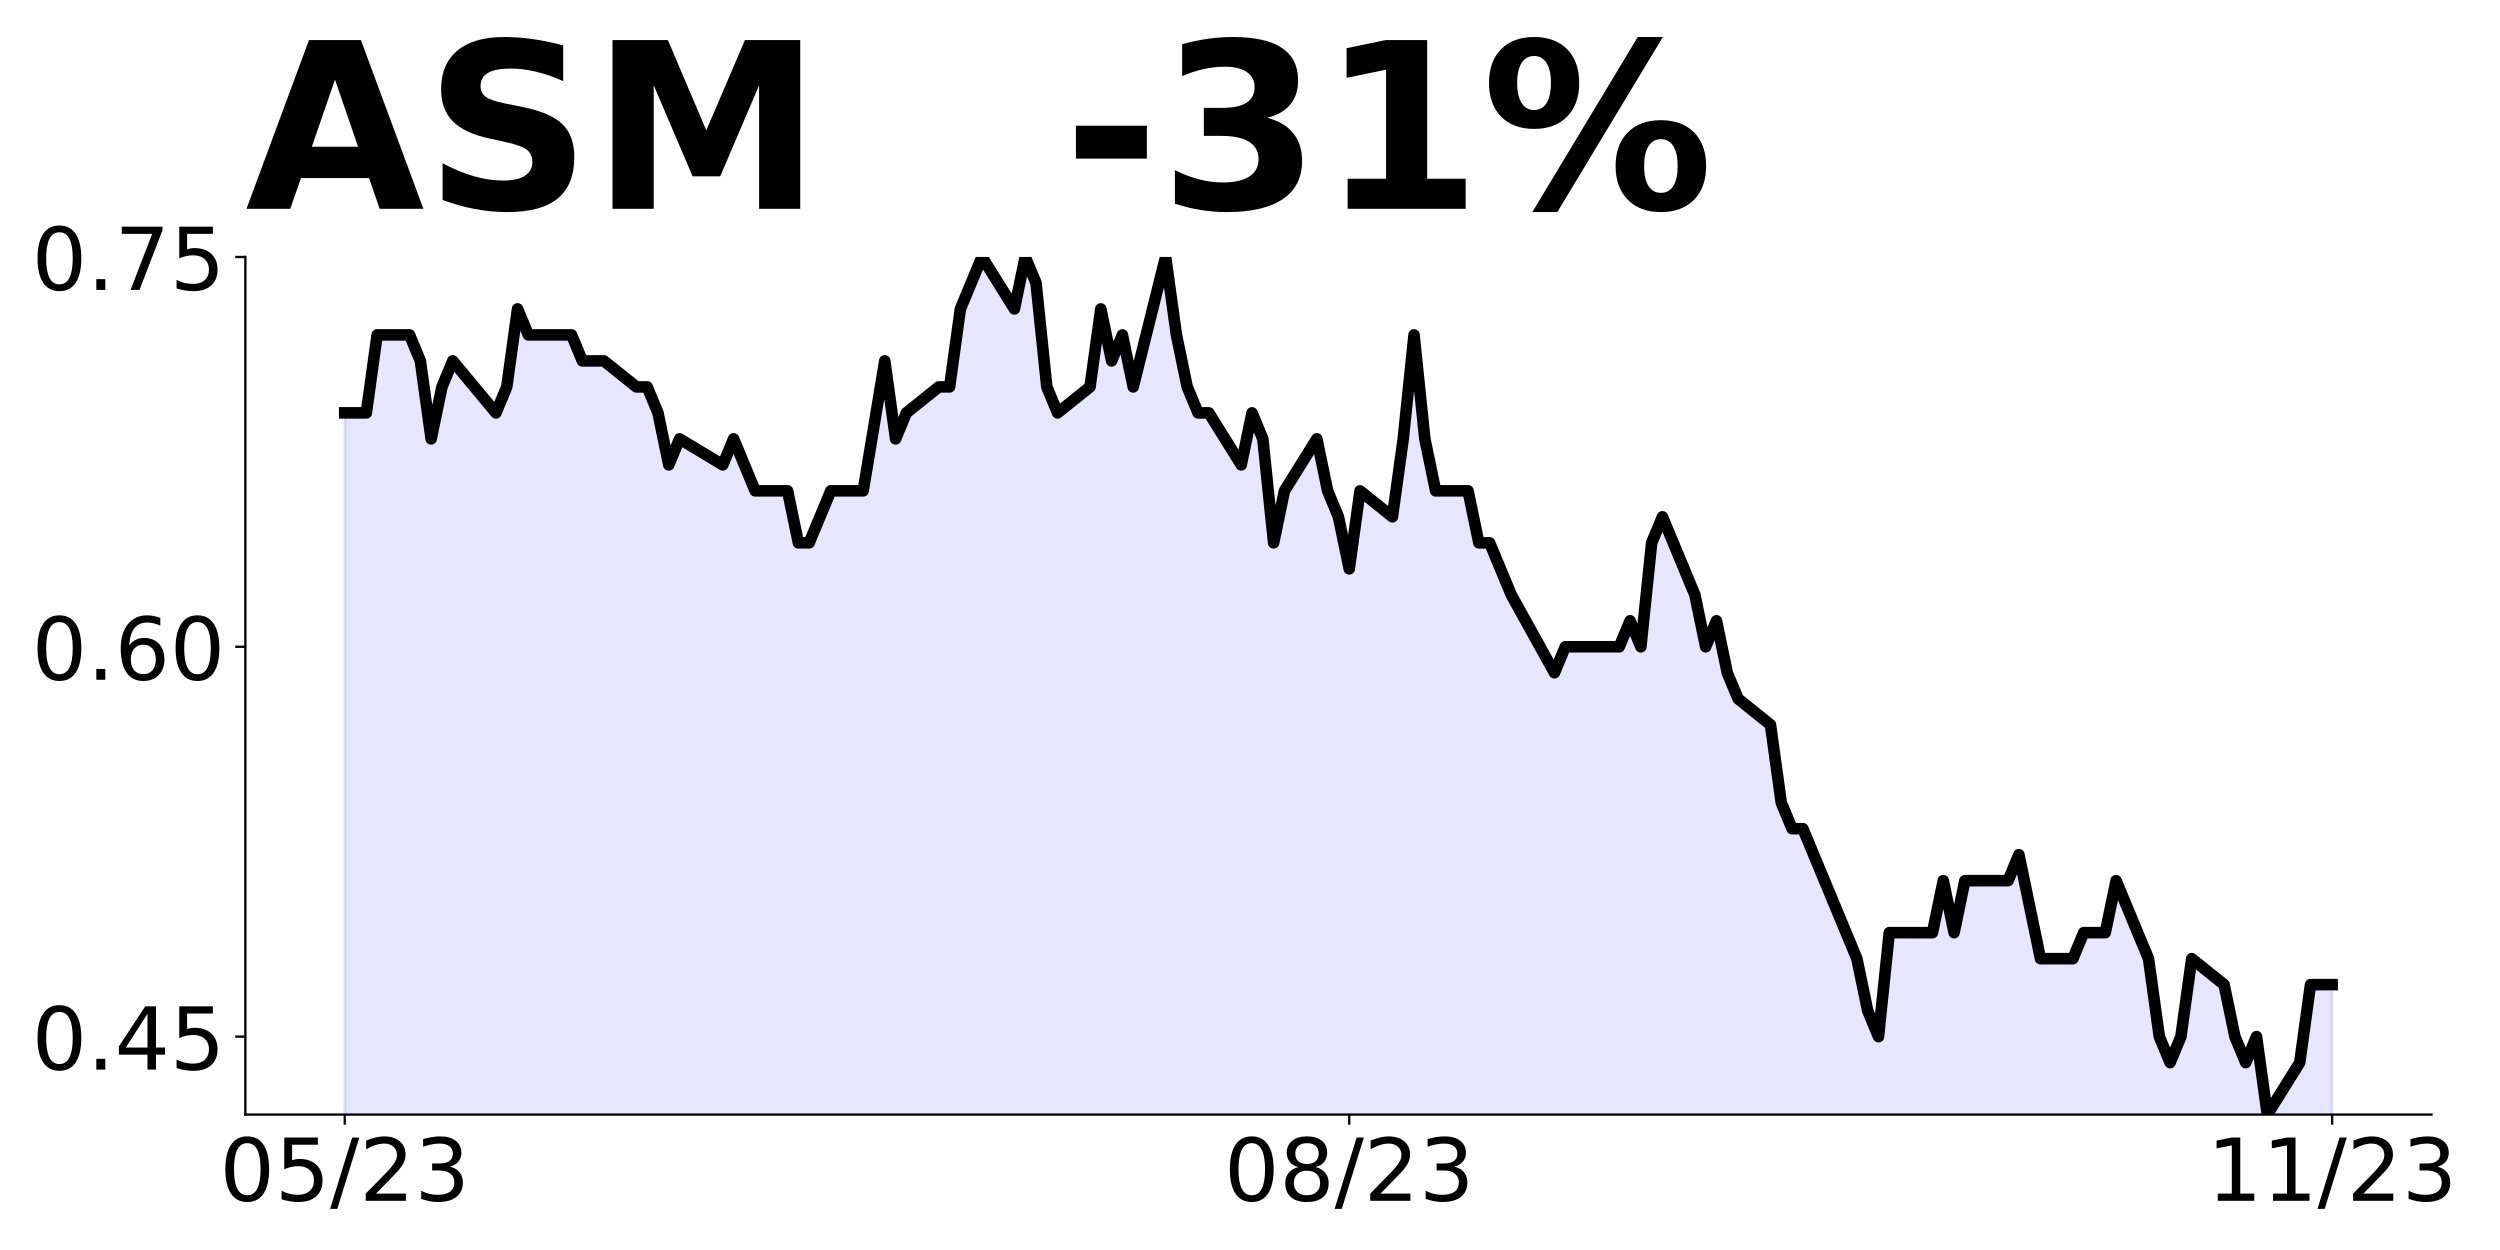
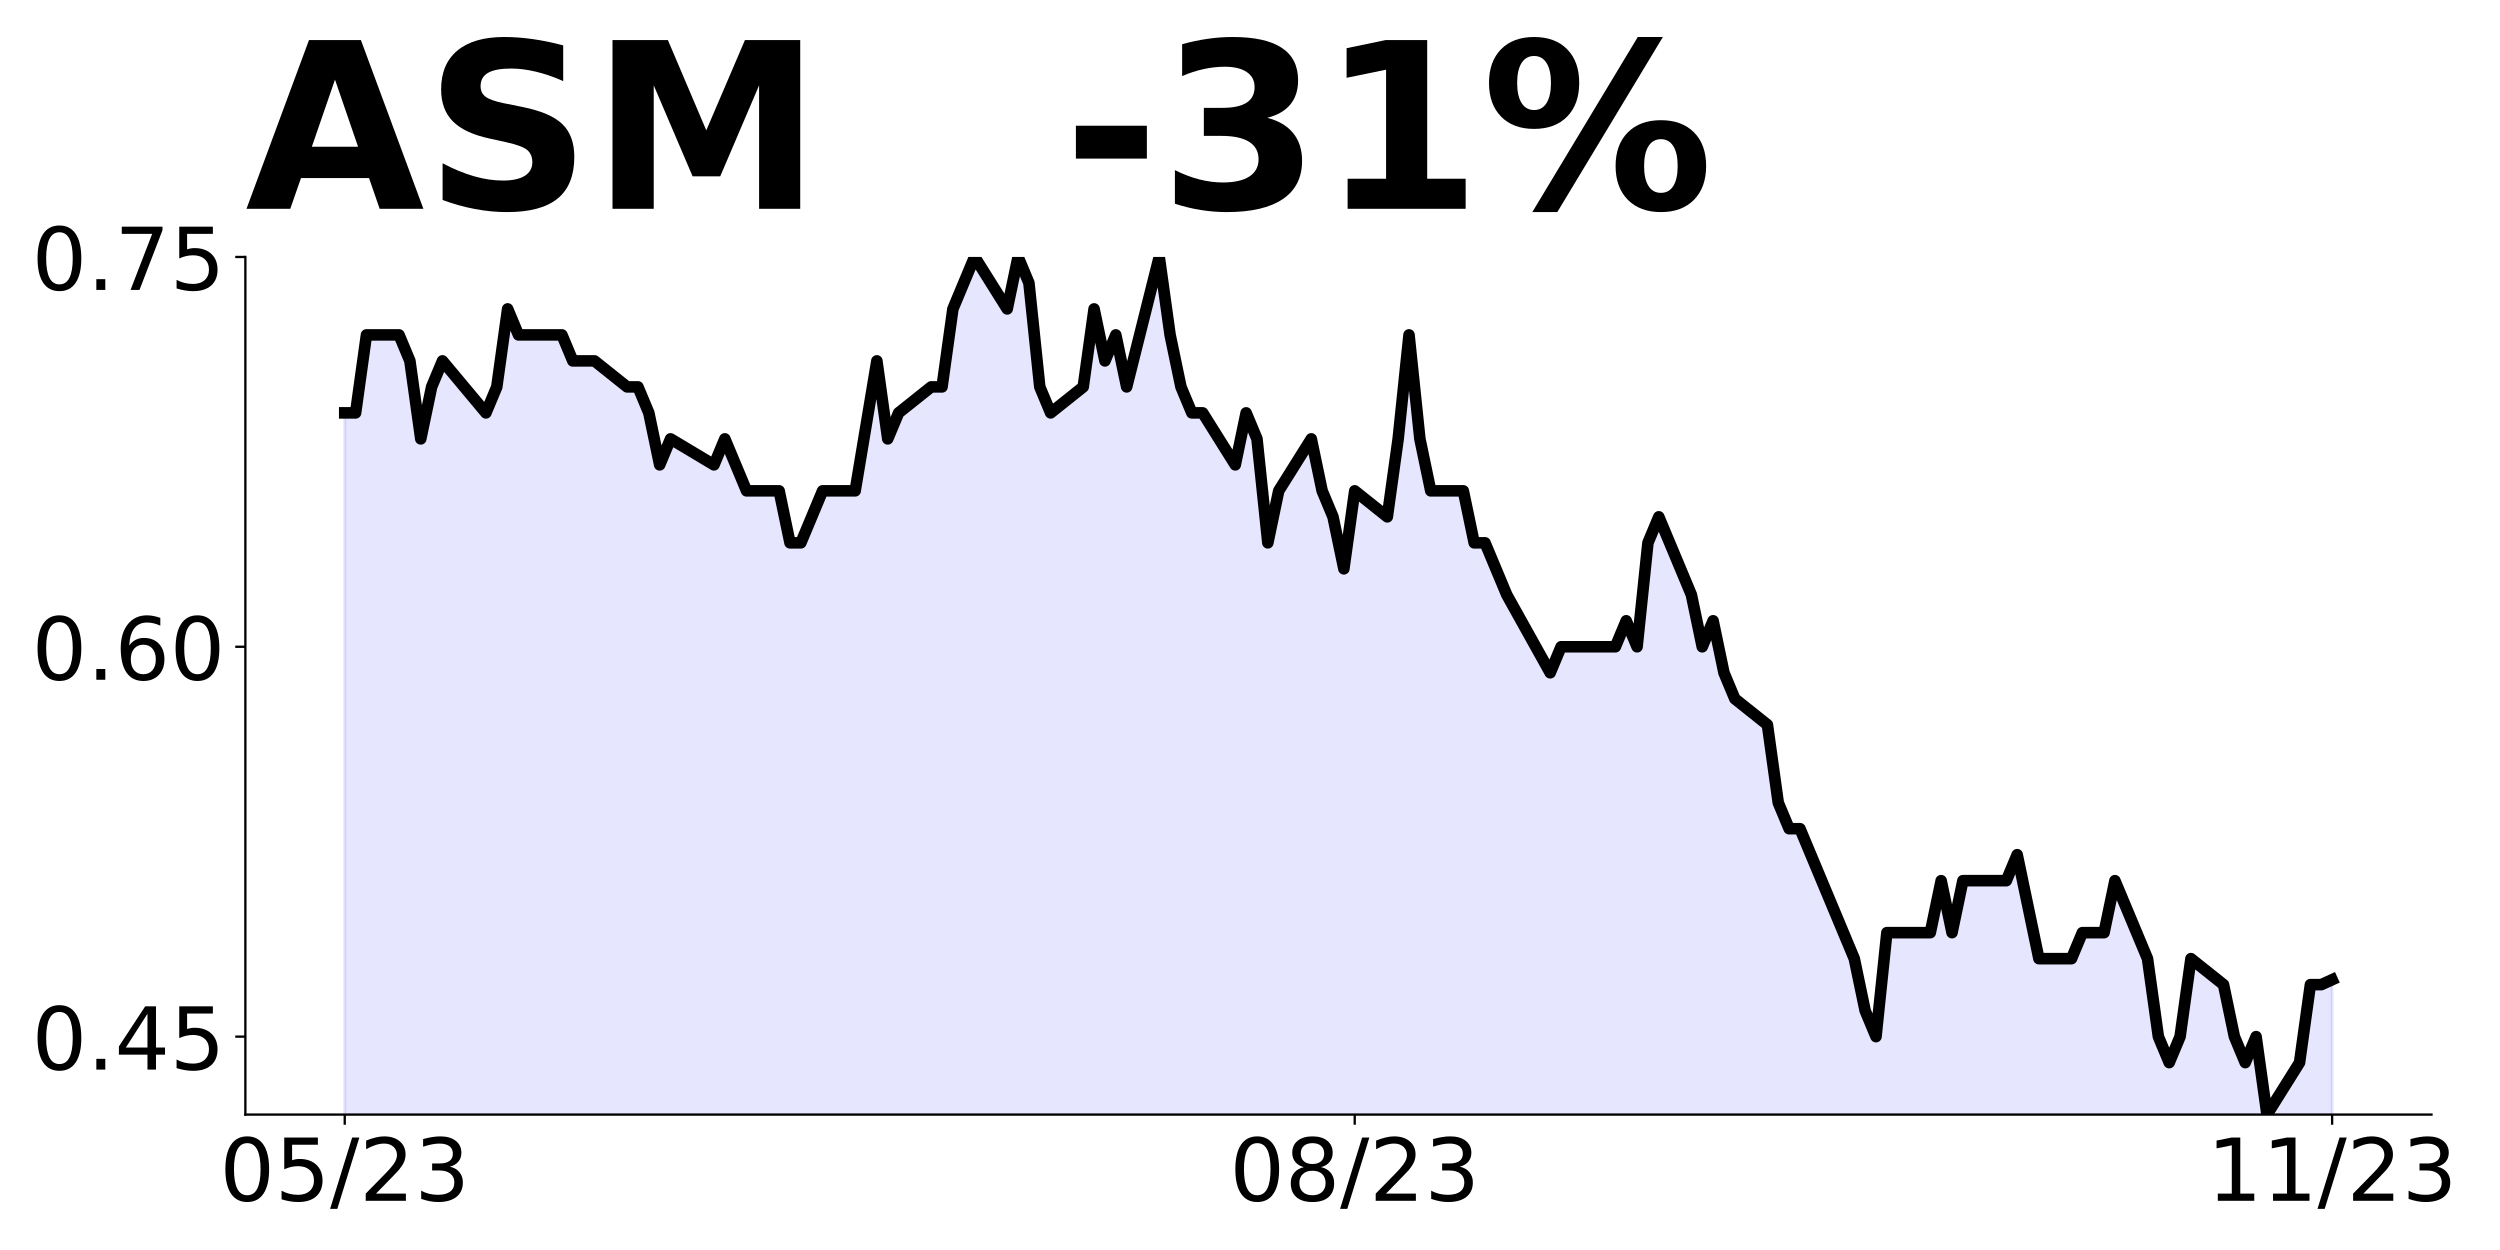
<svg xmlns="http://www.w3.org/2000/svg" xmlns:xlink="http://www.w3.org/1999/xlink" height="432pt" version="1.1" viewBox="0 0 864 432" width="864pt">
  <defs>
    <style type="text/css">
*{stroke-linecap:butt;stroke-linejoin:round;}
  </style>
  </defs>
  <g id="figure_1">
    <g id="patch_1">
      <path d="M 0 432  L 864 432  L 864 0  L 0 0  z " style="fill:none;" />
    </g>
    <g id="axes_1">
      <g id="patch_2">
        <path d="M 84.8 385.2  L 840.324 385.2  L 840.324 88.8  L 84.8 88.8  z " style="fill:none;" />
      </g>
      <g id="PolyCollection_1">
-         <path clip-path="url(#paea09a6d29)" d="M 119.142 762.436  L 119.142 142.691  L 122.875 142.691  L 126.608 142.691  L 130.34 115.745  L 141.539 115.745  L 145.272 124.727  L 149.005 151.673  L 152.737 133.709  L 156.47 124.727  L 171.402 142.691  L 175.134 133.709  L 178.867 106.764  L 182.6 115.745  L 193.799 115.745  L 197.531 115.745  L 201.264 124.727  L 204.997 124.727  L 208.73 124.727  L 219.928 133.709  L 223.661 133.709  L 227.394 142.691  L 231.127 160.655  L 234.86 151.673  L 249.791 160.655  L 253.524 151.673  L 257.257 160.655  L 260.989 169.636  L 272.188 169.636  L 275.921 187.6  L 279.653 187.6  L 283.386 178.618  L 287.119 169.636  L 298.318 169.636  L 305.783 124.727  L 309.516 151.673  L 313.249 142.691  L 324.447 133.709  L 328.18 133.709  L 331.913 106.764  L 335.646 97.782  L 339.379 88.8  L 350.577 106.764  L 354.31 88.8  L 358.043 97.782  L 361.776 133.709  L 365.508 142.691  L 376.707 133.709  L 380.44 106.764  L 384.173 124.727  L 387.905 115.745  L 391.638 133.709  L 402.837 88.8  L 406.57 115.745  L 410.302 133.709  L 414.035 142.691  L 417.768 142.691  L 428.967 160.655  L 432.699 142.691  L 436.432 151.673  L 440.165 187.6  L 443.898 169.636  L 455.096 151.673  L 458.829 169.636  L 462.562 178.618  L 466.295 196.582  L 470.028 169.636  L 481.226 178.618  L 484.959 151.673  L 488.692 115.745  L 492.425 151.673  L 496.157 169.636  L 507.356 169.636  L 511.089 187.6  L 514.821 187.6  L 518.554 196.582  L 522.287 205.564  L 537.218 232.509  L 540.951 223.527  L 544.684 223.527  L 548.417 223.527  L 559.615 223.527  L 563.348 214.545  L 567.081 223.527  L 570.814 187.6  L 574.547 178.618  L 585.745 205.564  L 589.478 223.527  L 593.211 214.545  L 596.944 232.509  L 600.676 241.491  L 611.875 250.473  L 615.608 277.418  L 619.341 286.4  L 623.073 286.4  L 626.806 295.382  L 638.005 322.327  L 641.738 331.309  L 645.47 349.273  L 649.203 358.255  L 652.936 322.327  L 664.135 322.327  L 667.867 322.327  L 671.6 304.364  L 675.333 322.327  L 679.066 304.364  L 690.264 304.364  L 693.997 304.364  L 697.73 295.382  L 701.463 313.345  L 705.196 331.309  L 716.394 331.309  L 720.127 322.327  L 723.86 322.327  L 727.593 322.327  L 731.325 304.364  L 742.524 331.309  L 746.257 358.255  L 749.989 367.236  L 753.722 358.255  L 757.455 331.309  L 768.654 340.291  L 772.386 358.255  L 776.119 367.236  L 779.852 358.255  L 783.585 385.2  L 794.783 367.236  L 798.516 340.291  L 802.249 340.291  L 805.982 340.291  L 805.982 762.436  L 805.982 762.436  L 802.249 762.436  L 798.516 762.436  L 794.783 762.436  L 783.585 762.436  L 779.852 762.436  L 776.119 762.436  L 772.386 762.436  L 768.654 762.436  L 757.455 762.436  L 753.722 762.436  L 749.989 762.436  L 746.257 762.436  L 742.524 762.436  L 731.325 762.436  L 727.593 762.436  L 723.86 762.436  L 720.127 762.436  L 716.394 762.436  L 705.196 762.436  L 701.463 762.436  L 697.73 762.436  L 693.997 762.436  L 690.264 762.436  L 679.066 762.436  L 675.333 762.436  L 671.6 762.436  L 667.867 762.436  L 664.135 762.436  L 652.936 762.436  L 649.203 762.436  L 645.47 762.436  L 641.738 762.436  L 638.005 762.436  L 626.806 762.436  L 623.073 762.436  L 619.341 762.436  L 615.608 762.436  L 611.875 762.436  L 600.676 762.436  L 596.944 762.436  L 593.211 762.436  L 589.478 762.436  L 585.745 762.436  L 574.547 762.436  L 570.814 762.436  L 567.081 762.436  L 563.348 762.436  L 559.615 762.436  L 548.417 762.436  L 544.684 762.436  L 540.951 762.436  L 537.218 762.436  L 522.287 762.436  L 518.554 762.436  L 514.821 762.436  L 511.089 762.436  L 507.356 762.436  L 496.157 762.436  L 492.425 762.436  L 488.692 762.436  L 484.959 762.436  L 481.226 762.436  L 470.028 762.436  L 466.295 762.436  L 462.562 762.436  L 458.829 762.436  L 455.096 762.436  L 443.898 762.436  L 440.165 762.436  L 436.432 762.436  L 432.699 762.436  L 428.967 762.436  L 417.768 762.436  L 414.035 762.436  L 410.302 762.436  L 406.57 762.436  L 402.837 762.436  L 391.638 762.436  L 387.905 762.436  L 384.173 762.436  L 380.44 762.436  L 376.707 762.436  L 365.508 762.436  L 361.776 762.436  L 358.043 762.436  L 354.31 762.436  L 350.577 762.436  L 339.379 762.436  L 335.646 762.436  L 331.913 762.436  L 328.18 762.436  L 324.447 762.436  L 313.249 762.436  L 309.516 762.436  L 305.783 762.436  L 298.318 762.436  L 287.119 762.436  L 283.386 762.436  L 279.653 762.436  L 275.921 762.436  L 272.188 762.436  L 260.989 762.436  L 257.257 762.436  L 253.524 762.436  L 249.791 762.436  L 234.86 762.436  L 231.127 762.436  L 227.394 762.436  L 223.661 762.436  L 219.928 762.436  L 208.73 762.436  L 204.997 762.436  L 201.264 762.436  L 197.531 762.436  L 193.799 762.436  L 182.6 762.436  L 178.867 762.436  L 175.134 762.436  L 171.402 762.436  L 156.47 762.436  L 152.737 762.436  L 149.005 762.436  L 145.272 762.436  L 141.539 762.436  L 130.34 762.436  L 126.608 762.436  L 122.875 762.436  L 119.142 762.436  z " style="fill:#0000ff;fill-opacity:0.1;stroke:#0000ff;stroke-opacity:0.1;" />
+         <path clip-path="url(#p27c1960e91)" d="M 119.142 762.436  L 119.142 142.691  L 122.895 142.691  L 126.648 115.745  L 137.908 115.745  L 141.661 124.727  L 145.415 151.673  L 149.168 133.709  L 152.921 124.727  L 167.934 142.691  L 171.687 133.709  L 175.44 106.764  L 179.194 115.745  L 190.453 115.745  L 194.206 115.745  L 197.96 124.727  L 201.713 124.727  L 205.466 124.727  L 216.726 133.709  L 220.479 133.709  L 224.232 142.691  L 227.985 160.655  L 231.739 151.673  L 246.752 160.655  L 250.505 151.673  L 254.258 160.655  L 258.011 169.636  L 269.271 169.636  L 273.024 187.6  L 276.777 187.6  L 280.531 178.618  L 284.284 169.636  L 295.543 169.636  L 303.05 124.727  L 306.803 151.673  L 310.556 142.691  L 321.816 133.709  L 325.569 133.709  L 329.323 106.764  L 333.076 97.782  L 336.829 88.8  L 348.089 106.764  L 351.842 88.8  L 355.595 97.782  L 359.348 133.709  L 363.102 142.691  L 374.361 133.709  L 378.114 106.764  L 381.868 124.727  L 385.621 115.745  L 389.374 133.709  L 400.634 88.8  L 404.387 115.745  L 408.14 133.709  L 411.893 142.691  L 415.647 142.691  L 426.906 160.655  L 430.66 142.691  L 434.413 151.673  L 438.166 187.6  L 441.919 169.636  L 453.179 151.673  L 456.932 169.636  L 460.685 178.618  L 464.439 196.582  L 468.192 169.636  L 479.451 178.618  L 483.205 151.673  L 486.958 115.745  L 490.711 151.673  L 494.464 169.636  L 505.724 169.636  L 509.477 187.6  L 513.23 187.6  L 516.984 196.582  L 520.737 205.564  L 535.75 232.509  L 539.503 223.527  L 543.256 223.527  L 547.009 223.527  L 558.269 223.527  L 562.022 214.545  L 565.776 223.527  L 569.529 187.6  L 573.282 178.618  L 584.542 205.564  L 588.295 223.527  L 592.048 214.545  L 595.801 232.509  L 599.555 241.491  L 610.814 250.473  L 614.567 277.418  L 618.321 286.4  L 622.074 286.4  L 625.827 295.382  L 637.087 322.327  L 640.84 331.309  L 644.593 349.273  L 648.346 358.255  L 652.1 322.327  L 663.359 322.327  L 667.113 322.327  L 670.866 304.364  L 674.619 322.327  L 678.372 304.364  L 689.632 304.364  L 693.385 304.364  L 697.138 295.382  L 700.892 313.345  L 704.645 331.309  L 715.905 331.309  L 719.658 322.327  L 723.411 322.327  L 727.164 322.327  L 730.917 304.364  L 742.177 331.309  L 745.93 358.255  L 749.684 367.236  L 753.437 358.255  L 757.19 331.309  L 768.45 340.291  L 772.203 358.255  L 775.956 367.236  L 779.709 358.255  L 783.463 385.2  L 794.722 367.236  L 798.475 340.291  L 802.229 340.291  L 805.982 338.584  L 805.982 762.436  L 805.982 762.436  L 802.229 762.436  L 798.475 762.436  L 794.722 762.436  L 783.463 762.436  L 779.709 762.436  L 775.956 762.436  L 772.203 762.436  L 768.45 762.436  L 757.19 762.436  L 753.437 762.436  L 749.684 762.436  L 745.93 762.436  L 742.177 762.436  L 730.917 762.436  L 727.164 762.436  L 723.411 762.436  L 719.658 762.436  L 715.905 762.436  L 704.645 762.436  L 700.892 762.436  L 697.138 762.436  L 693.385 762.436  L 689.632 762.436  L 678.372 762.436  L 674.619 762.436  L 670.866 762.436  L 667.113 762.436  L 663.359 762.436  L 652.1 762.436  L 648.346 762.436  L 644.593 762.436  L 640.84 762.436  L 637.087 762.436  L 625.827 762.436  L 622.074 762.436  L 618.321 762.436  L 614.567 762.436  L 610.814 762.436  L 599.555 762.436  L 595.801 762.436  L 592.048 762.436  L 588.295 762.436  L 584.542 762.436  L 573.282 762.436  L 569.529 762.436  L 565.776 762.436  L 562.022 762.436  L 558.269 762.436  L 547.009 762.436  L 543.256 762.436  L 539.503 762.436  L 535.75 762.436  L 520.737 762.436  L 516.984 762.436  L 513.23 762.436  L 509.477 762.436  L 505.724 762.436  L 494.464 762.436  L 490.711 762.436  L 486.958 762.436  L 483.205 762.436  L 479.451 762.436  L 468.192 762.436  L 464.439 762.436  L 460.685 762.436  L 456.932 762.436  L 453.179 762.436  L 441.919 762.436  L 438.166 762.436  L 434.413 762.436  L 430.66 762.436  L 426.906 762.436  L 415.647 762.436  L 411.893 762.436  L 408.14 762.436  L 404.387 762.436  L 400.634 762.436  L 389.374 762.436  L 385.621 762.436  L 381.868 762.436  L 378.114 762.436  L 374.361 762.436  L 363.102 762.436  L 359.348 762.436  L 355.595 762.436  L 351.842 762.436  L 348.089 762.436  L 336.829 762.436  L 333.076 762.436  L 329.323 762.436  L 325.569 762.436  L 321.816 762.436  L 310.556 762.436  L 306.803 762.436  L 303.05 762.436  L 295.543 762.436  L 284.284 762.436  L 280.531 762.436  L 276.777 762.436  L 273.024 762.436  L 269.271 762.436  L 258.011 762.436  L 254.258 762.436  L 250.505 762.436  L 246.752 762.436  L 231.739 762.436  L 227.985 762.436  L 224.232 762.436  L 220.479 762.436  L 216.726 762.436  L 205.466 762.436  L 201.713 762.436  L 197.96 762.436  L 194.206 762.436  L 190.453 762.436  L 179.194 762.436  L 175.44 762.436  L 171.687 762.436  L 167.934 762.436  L 152.921 762.436  L 149.168 762.436  L 145.415 762.436  L 141.661 762.436  L 137.908 762.436  L 126.648 762.436  L 122.895 762.436  L 119.142 762.436  z " style="fill:#0000ff;fill-opacity:0.1;stroke:#0000ff;stroke-opacity:0.1;" />
      </g>
      <g id="matplotlib.axis_1">
        <g id="xtick_1">
          <g id="line2d_1">
            <defs>
-               <path d="M 0 0  L 0 3.5  " id="m974fa0437e" style="stroke:#000000;stroke-width:0.8;" />
+               <path d="M 0 0  L 0 3.5  " id="m52222fe27a" style="stroke:#000000;stroke-width:0.8;" />
            </defs>
            <g>
-               <use style="stroke:#000000;stroke-width:0.8;" x="119.142" xlink:href="#m974fa0437e" y="385.2" />
+               <use style="stroke:#000000;stroke-width:0.8;" x="119.142" xlink:href="#m52222fe27a" y="385.2" />
            </g>
          </g>
          <g id="text_1">
            <defs>
              <path d="M 31.781 66.406  Q 24.172 66.406 20.328 58.906  Q 16.5 51.422 16.5 36.375  Q 16.5 21.391 20.328 13.891  Q 24.172 6.391 31.781 6.391  Q 39.453 6.391 43.281 13.891  Q 47.125 21.391 47.125 36.375  Q 47.125 51.422 43.281 58.906  Q 39.453 66.406 31.781 66.406  z M 31.781 74.219  Q 44.047 74.219 50.516 64.516  Q 56.984 54.828 56.984 36.375  Q 56.984 17.969 50.516 8.266  Q 44.047 -1.422 31.781 -1.422  Q 19.531 -1.422 13.062 8.266  Q 6.594 17.969 6.594 36.375  Q 6.594 54.828 13.062 64.516  Q 19.531 74.219 31.781 74.219  z " id="DejaVuSans-48" />
              <path d="M 10.797 72.906  L 49.516 72.906  L 49.516 64.594  L 19.828 64.594  L 19.828 46.734  Q 21.969 47.469 24.109 47.828  Q 26.266 48.188 28.422 48.188  Q 40.625 48.188 47.75 41.5  Q 54.891 34.812 54.891 23.391  Q 54.891 11.625 47.562 5.094  Q 40.234 -1.422 26.906 -1.422  Q 22.312 -1.422 17.547 -0.641  Q 12.797 0.141 7.719 1.703  L 7.719 11.625  Q 12.109 9.234 16.797 8.062  Q 21.484 6.891 26.703 6.891  Q 35.156 6.891 40.078 11.328  Q 45.016 15.766 45.016 23.391  Q 45.016 31 40.078 35.438  Q 35.156 39.891 26.703 39.891  Q 22.75 39.891 18.812 39.016  Q 14.891 38.141 10.797 36.281  z " id="DejaVuSans-53" />
              <path d="M 25.391 72.906  L 33.688 72.906  L 8.297 -9.281  L 0 -9.281  z " id="DejaVuSans-47" />
              <path d="M 19.188 8.297  L 53.609 8.297  L 53.609 0  L 7.328 0  L 7.328 8.297  Q 12.938 14.109 22.625 23.891  Q 32.328 33.688 34.812 36.531  Q 39.547 41.844 41.422 45.531  Q 43.312 49.219 43.312 52.781  Q 43.312 58.594 39.234 62.25  Q 35.156 65.922 28.609 65.922  Q 23.969 65.922 18.812 64.312  Q 13.672 62.703 7.812 59.422  L 7.812 69.391  Q 13.766 71.781 18.938 73  Q 24.125 74.219 28.422 74.219  Q 39.75 74.219 46.484 68.547  Q 53.219 62.891 53.219 53.422  Q 53.219 48.922 51.531 44.891  Q 49.859 40.875 45.406 35.406  Q 44.188 33.984 37.641 27.219  Q 31.109 20.453 19.188 8.297  z " id="DejaVuSans-50" />
              <path d="M 40.578 39.312  Q 47.656 37.797 51.625 33  Q 55.609 28.219 55.609 21.188  Q 55.609 10.406 48.188 4.484  Q 40.766 -1.422 27.094 -1.422  Q 22.516 -1.422 17.656 -0.516  Q 12.797 0.391 7.625 2.203  L 7.625 11.719  Q 11.719 9.328 16.594 8.109  Q 21.484 6.891 26.812 6.891  Q 36.078 6.891 40.938 10.547  Q 45.797 14.203 45.797 21.188  Q 45.797 27.641 41.281 31.266  Q 36.766 34.906 28.719 34.906  L 20.219 34.906  L 20.219 43.016  L 29.109 43.016  Q 36.375 43.016 40.234 45.922  Q 44.094 48.828 44.094 54.297  Q 44.094 59.906 40.109 62.906  Q 36.141 65.922 28.719 65.922  Q 24.656 65.922 20.016 65.031  Q 15.375 64.156 9.812 62.312  L 9.812 71.094  Q 15.438 72.656 20.344 73.438  Q 25.25 74.219 29.594 74.219  Q 40.828 74.219 47.359 69.109  Q 53.906 64.016 53.906 55.328  Q 53.906 49.266 50.438 45.094  Q 46.969 40.922 40.578 39.312  z " id="DejaVuSans-51" />
            </defs>
            <g transform="translate(75.91387 414.9953)scale(0.3 -0.3)">
              <use xlink:href="#DejaVuSans-48" />
              <use x="63.623" xlink:href="#DejaVuSans-53" />
              <use x="127.246" xlink:href="#DejaVuSans-47" />
              <use x="160.938" xlink:href="#DejaVuSans-50" />
              <use x="224.561" xlink:href="#DejaVuSans-51" />
            </g>
          </g>
        </g>
        <g id="xtick_2">
          <g id="line2d_2">
            <g>
-               <use style="stroke:#000000;stroke-width:0.8;" x="466.295" xlink:href="#m974fa0437e" y="385.2" />
+               <use style="stroke:#000000;stroke-width:0.8;" x="468.192" xlink:href="#m52222fe27a" y="385.2" />
            </g>
          </g>
          <g id="text_2">
            <defs>
              <path d="M 31.781 34.625  Q 24.75 34.625 20.719 30.859  Q 16.703 27.094 16.703 20.516  Q 16.703 13.922 20.719 10.156  Q 24.75 6.391 31.781 6.391  Q 38.812 6.391 42.859 10.172  Q 46.922 13.969 46.922 20.516  Q 46.922 27.094 42.891 30.859  Q 38.875 34.625 31.781 34.625  z M 21.922 38.812  Q 15.578 40.375 12.031 44.719  Q 8.5 49.078 8.5 55.328  Q 8.5 64.062 14.719 69.141  Q 20.953 74.219 31.781 74.219  Q 42.672 74.219 48.875 69.141  Q 55.078 64.062 55.078 55.328  Q 55.078 49.078 51.531 44.719  Q 48 40.375 41.703 38.812  Q 48.828 37.156 52.797 32.312  Q 56.781 27.484 56.781 20.516  Q 56.781 9.906 50.312 4.234  Q 43.844 -1.422 31.781 -1.422  Q 19.734 -1.422 13.25 4.234  Q 6.781 9.906 6.781 20.516  Q 6.781 27.484 10.781 32.312  Q 14.797 37.156 21.922 38.812  z M 18.312 54.391  Q 18.312 48.734 21.844 45.562  Q 25.391 42.391 31.781 42.391  Q 38.141 42.391 41.719 45.562  Q 45.312 48.734 45.312 54.391  Q 45.312 60.062 41.719 63.234  Q 38.141 66.406 31.781 66.406  Q 25.391 66.406 21.844 63.234  Q 18.312 60.062 18.312 54.391  z " id="DejaVuSans-56" />
            </defs>
-             <g transform="translate(423.0666 414.9953)scale(0.3 -0.3)">
+             <g transform="translate(424.9636 414.9953)scale(0.3 -0.3)">
              <use xlink:href="#DejaVuSans-48" />
              <use x="63.623" xlink:href="#DejaVuSans-56" />
              <use x="127.246" xlink:href="#DejaVuSans-47" />
              <use x="160.938" xlink:href="#DejaVuSans-50" />
              <use x="224.561" xlink:href="#DejaVuSans-51" />
            </g>
          </g>
        </g>
        <g id="xtick_3">
          <g id="line2d_3">
            <g>
-               <use style="stroke:#000000;stroke-width:0.8;" x="805.982" xlink:href="#m974fa0437e" y="385.2" />
+               <use style="stroke:#000000;stroke-width:0.8;" x="805.982" xlink:href="#m52222fe27a" y="385.2" />
            </g>
          </g>
          <g id="text_3">
            <defs>
              <path d="M 12.406 8.297  L 28.516 8.297  L 28.516 63.922  L 10.984 60.406  L 10.984 69.391  L 28.422 72.906  L 38.281 72.906  L 38.281 8.297  L 54.391 8.297  L 54.391 0  L 12.406 0  z " id="DejaVuSans-49" />
            </defs>
            <g transform="translate(762.7537 414.9953)scale(0.3 -0.3)">
              <use xlink:href="#DejaVuSans-49" />
              <use x="63.623" xlink:href="#DejaVuSans-49" />
              <use x="127.246" xlink:href="#DejaVuSans-47" />
              <use x="160.938" xlink:href="#DejaVuSans-50" />
              <use x="224.561" xlink:href="#DejaVuSans-51" />
            </g>
          </g>
        </g>
      </g>
      <g id="matplotlib.axis_2">
        <g id="ytick_1">
          <g id="line2d_4">
            <defs>
-               <path d="M 0 0  L -3.5 0  " id="m78e097251a" style="stroke:#000000;stroke-width:0.8;" />
+               <path d="M 0 0  L -3.5 0  " id="m100491f066" style="stroke:#000000;stroke-width:0.8;" />
            </defs>
            <g>
-               <use style="stroke:#000000;stroke-width:0.8;" x="84.8" xlink:href="#m78e097251a" y="358.255" />
+               <use style="stroke:#000000;stroke-width:0.8;" x="84.8" xlink:href="#m100491f066" y="358.255" />
            </g>
          </g>
          <g id="text_4">
            <defs>
              <path d="M 10.688 12.406  L 21 12.406  L 21 0  L 10.688 0  z " id="DejaVuSans-46" />
              <path d="M 37.797 64.312  L 12.891 25.391  L 37.797 25.391  z M 35.203 72.906  L 47.609 72.906  L 47.609 25.391  L 58.016 25.391  L 58.016 17.188  L 47.609 17.188  L 47.609 0  L 37.797 0  L 37.797 17.188  L 4.891 17.188  L 4.891 26.703  z " id="DejaVuSans-52" />
            </defs>
            <g transform="translate(11.00313 369.6522)scale(0.3 -0.3)">
              <use xlink:href="#DejaVuSans-48" />
              <use x="63.623" xlink:href="#DejaVuSans-46" />
              <use x="95.41" xlink:href="#DejaVuSans-52" />
              <use x="159.033" xlink:href="#DejaVuSans-53" />
            </g>
          </g>
        </g>
        <g id="ytick_2">
          <g id="line2d_5">
            <g>
-               <use style="stroke:#000000;stroke-width:0.8;" x="84.8" xlink:href="#m78e097251a" y="223.527" />
+               <use style="stroke:#000000;stroke-width:0.8;" x="84.8" xlink:href="#m100491f066" y="223.527" />
            </g>
          </g>
          <g id="text_5">
            <defs>
              <path d="M 33.016 40.375  Q 26.375 40.375 22.484 35.828  Q 18.609 31.297 18.609 23.391  Q 18.609 15.531 22.484 10.953  Q 26.375 6.391 33.016 6.391  Q 39.656 6.391 43.531 10.953  Q 47.406 15.531 47.406 23.391  Q 47.406 31.297 43.531 35.828  Q 39.656 40.375 33.016 40.375  z M 52.594 71.297  L 52.594 62.312  Q 48.875 64.062 45.094 64.984  Q 41.312 65.922 37.594 65.922  Q 27.828 65.922 22.672 59.328  Q 17.531 52.734 16.797 39.406  Q 19.672 43.656 24.016 45.922  Q 28.375 48.188 33.594 48.188  Q 44.578 48.188 50.953 41.516  Q 57.328 34.859 57.328 23.391  Q 57.328 12.156 50.688 5.359  Q 44.047 -1.422 33.016 -1.422  Q 20.359 -1.422 13.672 8.266  Q 6.984 17.969 6.984 36.375  Q 6.984 53.656 15.188 63.938  Q 23.391 74.219 37.203 74.219  Q 40.922 74.219 44.703 73.484  Q 48.484 72.75 52.594 71.297  z " id="DejaVuSans-54" />
            </defs>
            <g transform="translate(11.00313 234.9249)scale(0.3 -0.3)">
              <use xlink:href="#DejaVuSans-48" />
              <use x="63.623" xlink:href="#DejaVuSans-46" />
              <use x="95.41" xlink:href="#DejaVuSans-54" />
              <use x="159.033" xlink:href="#DejaVuSans-48" />
            </g>
          </g>
        </g>
        <g id="ytick_3">
          <g id="line2d_6">
            <g>
-               <use style="stroke:#000000;stroke-width:0.8;" x="84.8" xlink:href="#m78e097251a" y="88.8" />
+               <use style="stroke:#000000;stroke-width:0.8;" x="84.8" xlink:href="#m100491f066" y="88.8" />
            </g>
          </g>
          <g id="text_6">
            <defs>
              <path d="M 8.203 72.906  L 55.078 72.906  L 55.078 68.703  L 28.609 0  L 18.312 0  L 43.219 64.594  L 8.203 64.594  z " id="DejaVuSans-55" />
            </defs>
            <g transform="translate(11.00313 100.1977)scale(0.3 -0.3)">
              <use xlink:href="#DejaVuSans-48" />
              <use x="63.623" xlink:href="#DejaVuSans-46" />
              <use x="95.41" xlink:href="#DejaVuSans-55" />
              <use x="159.033" xlink:href="#DejaVuSans-53" />
            </g>
          </g>
        </g>
      </g>
      <g id="line2d_7">
-         <path clip-path="url(#paea09a6d29)" d="M 119.142 142.691  L 126.608 142.691  L 130.34 115.745  L 141.539 115.745  L 145.272 124.727  L 149.005 151.673  L 152.737 133.709  L 156.47 124.727  L 171.402 142.691  L 175.134 133.709  L 178.867 106.764  L 182.6 115.745  L 197.531 115.745  L 201.264 124.727  L 208.73 124.727  L 219.928 133.709  L 223.661 133.709  L 227.394 142.691  L 231.127 160.655  L 234.86 151.673  L 249.791 160.655  L 253.524 151.673  L 260.989 169.636  L 272.188 169.636  L 275.921 187.6  L 279.653 187.6  L 287.119 169.636  L 298.318 169.636  L 305.783 124.727  L 309.516 151.673  L 313.249 142.691  L 324.447 133.709  L 328.18 133.709  L 331.913 106.764  L 339.379 88.8  L 350.577 106.764  L 354.31 88.8  L 358.043 97.782  L 361.776 133.709  L 365.508 142.691  L 376.707 133.709  L 380.44 106.764  L 384.173 124.727  L 387.905 115.745  L 391.638 133.709  L 402.837 88.8  L 406.57 115.745  L 410.302 133.709  L 414.035 142.691  L 417.768 142.691  L 428.967 160.655  L 432.699 142.691  L 436.432 151.673  L 440.165 187.6  L 443.898 169.636  L 455.096 151.673  L 458.829 169.636  L 462.562 178.618  L 466.295 196.582  L 470.028 169.636  L 481.226 178.618  L 484.959 151.673  L 488.692 115.745  L 492.425 151.673  L 496.157 169.636  L 507.356 169.636  L 511.089 187.6  L 514.821 187.6  L 522.287 205.564  L 537.218 232.509  L 540.951 223.527  L 559.615 223.527  L 563.348 214.545  L 567.081 223.527  L 570.814 187.6  L 574.547 178.618  L 585.745 205.564  L 589.478 223.527  L 593.211 214.545  L 596.944 232.509  L 600.676 241.491  L 611.875 250.473  L 615.608 277.418  L 619.341 286.4  L 623.073 286.4  L 641.738 331.309  L 645.47 349.273  L 649.203 358.255  L 652.936 322.327  L 667.867 322.327  L 671.6 304.364  L 675.333 322.327  L 679.066 304.364  L 693.997 304.364  L 697.73 295.382  L 705.196 331.309  L 716.394 331.309  L 720.127 322.327  L 727.593 322.327  L 731.325 304.364  L 742.524 331.309  L 746.257 358.255  L 749.989 367.236  L 753.722 358.255  L 757.455 331.309  L 768.654 340.291  L 772.386 358.255  L 776.119 367.236  L 779.852 358.255  L 783.585 385.2  L 794.783 367.236  L 798.516 340.291  L 805.982 340.291  L 805.982 340.291  " style="fill:none;stroke:#000000;stroke-linecap:square;stroke-width:4;" />
+         <path clip-path="url(#p27c1960e91)" d="M 119.142 142.691  L 122.895 142.691  L 126.648 115.745  L 137.908 115.745  L 141.661 124.727  L 145.415 151.673  L 149.168 133.709  L 152.921 124.727  L 167.934 142.691  L 171.687 133.709  L 175.44 106.764  L 179.194 115.745  L 194.206 115.745  L 197.96 124.727  L 205.466 124.727  L 216.726 133.709  L 220.479 133.709  L 224.232 142.691  L 227.985 160.655  L 231.739 151.673  L 246.752 160.655  L 250.505 151.673  L 258.011 169.636  L 269.271 169.636  L 273.024 187.6  L 276.777 187.6  L 284.284 169.636  L 295.543 169.636  L 303.05 124.727  L 306.803 151.673  L 310.556 142.691  L 321.816 133.709  L 325.569 133.709  L 329.323 106.764  L 336.829 88.8  L 348.089 106.764  L 351.842 88.8  L 355.595 97.782  L 359.348 133.709  L 363.102 142.691  L 374.361 133.709  L 378.114 106.764  L 381.868 124.727  L 385.621 115.745  L 389.374 133.709  L 400.634 88.8  L 404.387 115.745  L 408.14 133.709  L 411.893 142.691  L 415.647 142.691  L 426.906 160.655  L 430.66 142.691  L 434.413 151.673  L 438.166 187.6  L 441.919 169.636  L 453.179 151.673  L 456.932 169.636  L 460.685 178.618  L 464.439 196.582  L 468.192 169.636  L 479.451 178.618  L 483.205 151.673  L 486.958 115.745  L 490.711 151.673  L 494.464 169.636  L 505.724 169.636  L 509.477 187.6  L 513.23 187.6  L 520.737 205.564  L 535.75 232.509  L 539.503 223.527  L 558.269 223.527  L 562.022 214.545  L 565.776 223.527  L 569.529 187.6  L 573.282 178.618  L 584.542 205.564  L 588.295 223.527  L 592.048 214.545  L 595.801 232.509  L 599.555 241.491  L 610.814 250.473  L 614.567 277.418  L 618.321 286.4  L 622.074 286.4  L 640.84 331.309  L 644.593 349.273  L 648.346 358.255  L 652.1 322.327  L 667.113 322.327  L 670.866 304.364  L 674.619 322.327  L 678.372 304.364  L 693.385 304.364  L 697.138 295.382  L 704.645 331.309  L 715.905 331.309  L 719.658 322.327  L 727.164 322.327  L 730.917 304.364  L 742.177 331.309  L 745.93 358.255  L 749.684 367.236  L 753.437 358.255  L 757.19 331.309  L 768.45 340.291  L 772.203 358.255  L 775.956 367.236  L 779.709 358.255  L 783.463 385.2  L 794.722 367.236  L 798.475 340.291  L 802.229 340.291  L 805.982 338.584  L 805.982 338.584  " style="fill:none;stroke:#000000;stroke-linecap:square;stroke-width:4;" />
      </g>
      <g id="patch_3">
        <path d="M 84.8 385.2  L 84.8 88.8  " style="fill:none;stroke:#000000;stroke-linecap:square;stroke-linejoin:miter;stroke-width:0.8;" />
      </g>
      <g id="patch_4">
        <path d="M 84.8 385.2  L 840.324 385.2  " style="fill:none;stroke:#000000;stroke-linecap:square;stroke-linejoin:miter;stroke-width:0.8;" />
      </g>
      <g id="text_7">
        <defs>
          <path d="M 53.422 13.281  L 24.031 13.281  L 19.391 0  L 0.484 0  L 27.484 72.906  L 49.906 72.906  L 76.906 0  L 58.016 0  z M 28.719 26.812  L 48.688 26.812  L 38.719 55.812  z " id="DejaVuSans-Bold-65" />
          <path d="M 59.906 70.609  L 59.906 55.172  Q 53.906 57.859 48.188 59.219  Q 42.484 60.594 37.406 60.594  Q 30.672 60.594 27.438 58.734  Q 24.219 56.891 24.219 52.984  Q 24.219 50.047 26.391 48.406  Q 28.562 46.781 34.281 45.609  L 42.281 44  Q 54.438 41.547 59.562 36.562  Q 64.703 31.594 64.703 22.406  Q 64.703 10.359 57.547 4.469  Q 50.391 -1.422 35.688 -1.422  Q 28.766 -1.422 21.781 -0.094  Q 14.797 1.219 7.812 3.812  L 7.812 19.672  Q 14.797 15.969 21.312 14.078  Q 27.828 12.203 33.891 12.203  Q 40.047 12.203 43.312 14.25  Q 46.578 16.312 46.578 20.125  Q 46.578 23.531 44.359 25.391  Q 42.141 27.25 35.5 28.719  L 28.219 30.328  Q 17.281 32.672 12.219 37.797  Q 7.172 42.922 7.172 51.609  Q 7.172 62.5 14.203 68.359  Q 21.234 74.219 34.422 74.219  Q 40.438 74.219 46.781 73.312  Q 53.125 72.406 59.906 70.609  z " id="DejaVuSans-Bold-83" />
          <path d="M 9.188 72.906  L 33.109 72.906  L 49.703 33.891  L 66.406 72.906  L 90.281 72.906  L 90.281 0  L 72.516 0  L 72.516 53.328  L 55.719 14.016  L 43.797 14.016  L 27 53.328  L 27 0  L 9.188 0  z " id="DejaVuSans-Bold-77" />
          <path id="DejaVuSans-Bold-32" />
          <path d="M 5.422 35.891  L 36.078 35.891  L 36.078 21.688  L 5.422 21.688  z " id="DejaVuSans-Bold-45" />
          <path d="M 46.578 39.312  Q 53.953 37.406 57.781 32.688  Q 61.625 27.984 61.625 20.703  Q 61.625 9.859 53.312 4.219  Q 45.016 -1.422 29.109 -1.422  Q 23.484 -1.422 17.844 -0.516  Q 12.203 0.391 6.688 2.203  L 6.688 16.703  Q 11.969 14.062 17.156 12.719  Q 22.359 11.375 27.391 11.375  Q 34.859 11.375 38.844 13.953  Q 42.828 16.547 42.828 21.391  Q 42.828 26.375 38.75 28.938  Q 34.672 31.5 26.703 31.5  L 19.188 31.5  L 19.188 43.609  L 27.094 43.609  Q 34.188 43.609 37.641 45.828  Q 41.109 48.047 41.109 52.594  Q 41.109 56.781 37.734 59.078  Q 34.375 61.375 28.219 61.375  Q 23.688 61.375 19.047 60.344  Q 14.406 59.328 9.812 57.328  L 9.812 71.094  Q 15.375 72.656 20.844 73.438  Q 26.312 74.219 31.594 74.219  Q 45.797 74.219 52.844 69.547  Q 59.906 64.891 59.906 55.516  Q 59.906 49.125 56.531 45.047  Q 53.172 40.969 46.578 39.312  z " id="DejaVuSans-Bold-51" />
          <path d="M 11.719 12.984  L 28.328 12.984  L 28.328 60.109  L 11.281 56.594  L 11.281 69.391  L 28.219 72.906  L 46.094 72.906  L 46.094 12.984  L 62.703 12.984  L 62.703 0  L 11.719 0  z " id="DejaVuSans-Bold-49" />
          <path d="M 77.484 30.078  Q 74.031 30.078 72.125 27.078  Q 70.219 24.078 70.219 18.5  Q 70.219 12.891 72.094 9.891  Q 73.969 6.891 77.484 6.891  Q 81 6.891 82.859 9.891  Q 84.719 12.891 84.719 18.5  Q 84.719 24.078 82.828 27.078  Q 80.953 30.078 77.484 30.078  z M 77.484 38.281  Q 86.578 38.281 91.797 33  Q 97.016 27.734 97.016 18.5  Q 97.016 9.281 91.797 3.922  Q 86.578 -1.422 77.484 -1.422  Q 68.406 -1.422 63.156 3.922  Q 57.906 9.281 57.906 18.5  Q 57.906 27.688 63.156 32.984  Q 68.406 38.281 77.484 38.281  z M 32.719 -1.422  L 21.922 -1.422  L 67.484 74.219  L 78.328 74.219  z M 22.703 74.219  Q 31.781 74.219 36.984 68.922  Q 42.188 63.625 42.188 54.391  Q 42.188 45.172 36.984 39.844  Q 31.781 34.516 22.703 34.516  Q 13.625 34.516 8.422 39.844  Q 3.219 45.172 3.219 54.391  Q 3.219 63.625 8.422 68.922  Q 13.625 74.219 22.703 74.219  z M 22.703 66.016  Q 19.188 66.016 17.281 62.984  Q 15.375 59.969 15.375 54.391  Q 15.375 48.781 17.281 45.719  Q 19.188 42.672 22.703 42.672  Q 26.219 42.672 28.094 45.719  Q 29.984 48.781 29.984 54.391  Q 29.984 59.969 28.078 62.984  Q 26.172 66.016 22.703 66.016  z " id="DejaVuSans-Bold-37" />
        </defs>
        <g transform="translate(84.8 72.1625)scale(0.8 -0.8)">
          <use xlink:href="#DejaVuSans-Bold-65" />
          <use x="77.393" xlink:href="#DejaVuSans-Bold-83" />
          <use x="149.414" xlink:href="#DejaVuSans-Bold-77" />
          <use x="248.926" xlink:href="#DejaVuSans-Bold-32" />
          <use x="283.74" xlink:href="#DejaVuSans-Bold-32" />
          <use x="318.555" xlink:href="#DejaVuSans-Bold-32" />
          <use x="353.369" xlink:href="#DejaVuSans-Bold-45" />
          <use x="394.873" xlink:href="#DejaVuSans-Bold-51" />
          <use x="464.453" xlink:href="#DejaVuSans-Bold-49" />
          <use x="534.033" xlink:href="#DejaVuSans-Bold-37" />
        </g>
      </g>
    </g>
  </g>
  <defs>
-     <clipPath id="paea09a6d29">
+     <clipPath id="p27c1960e91">
      <rect height="296.4" width="755.524" x="84.8" y="88.8" />
    </clipPath>
  </defs>
</svg>
